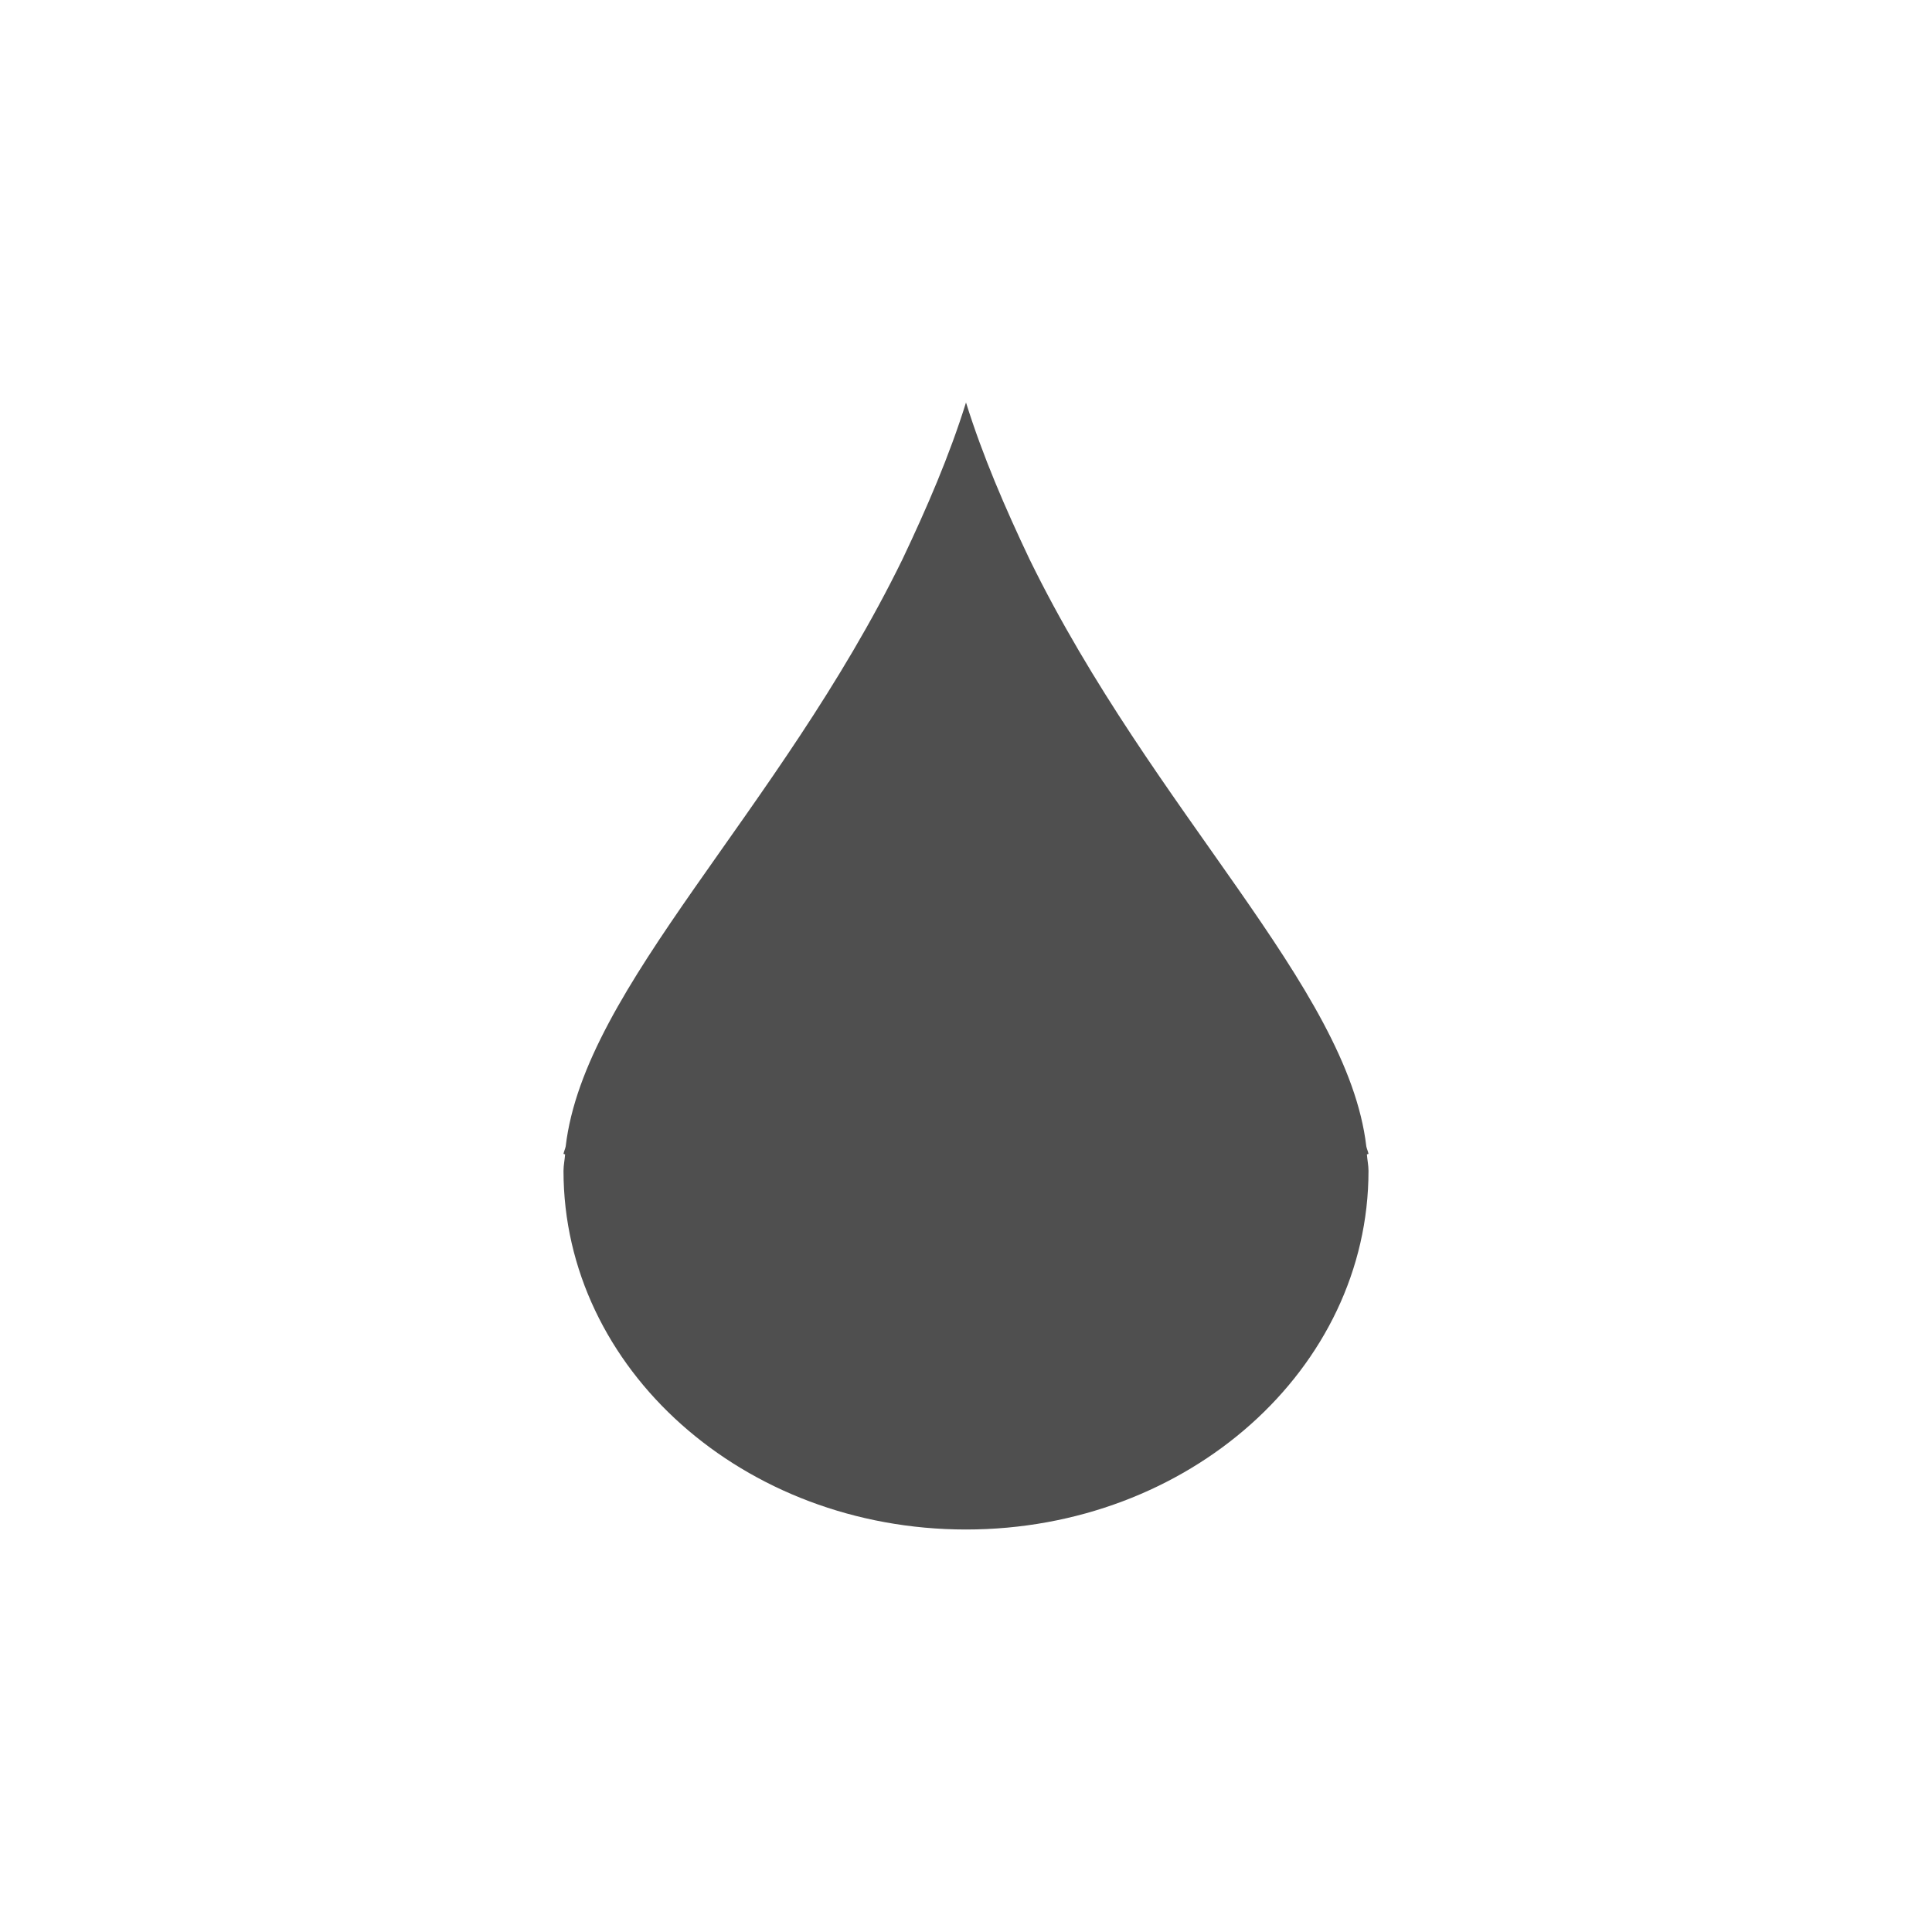
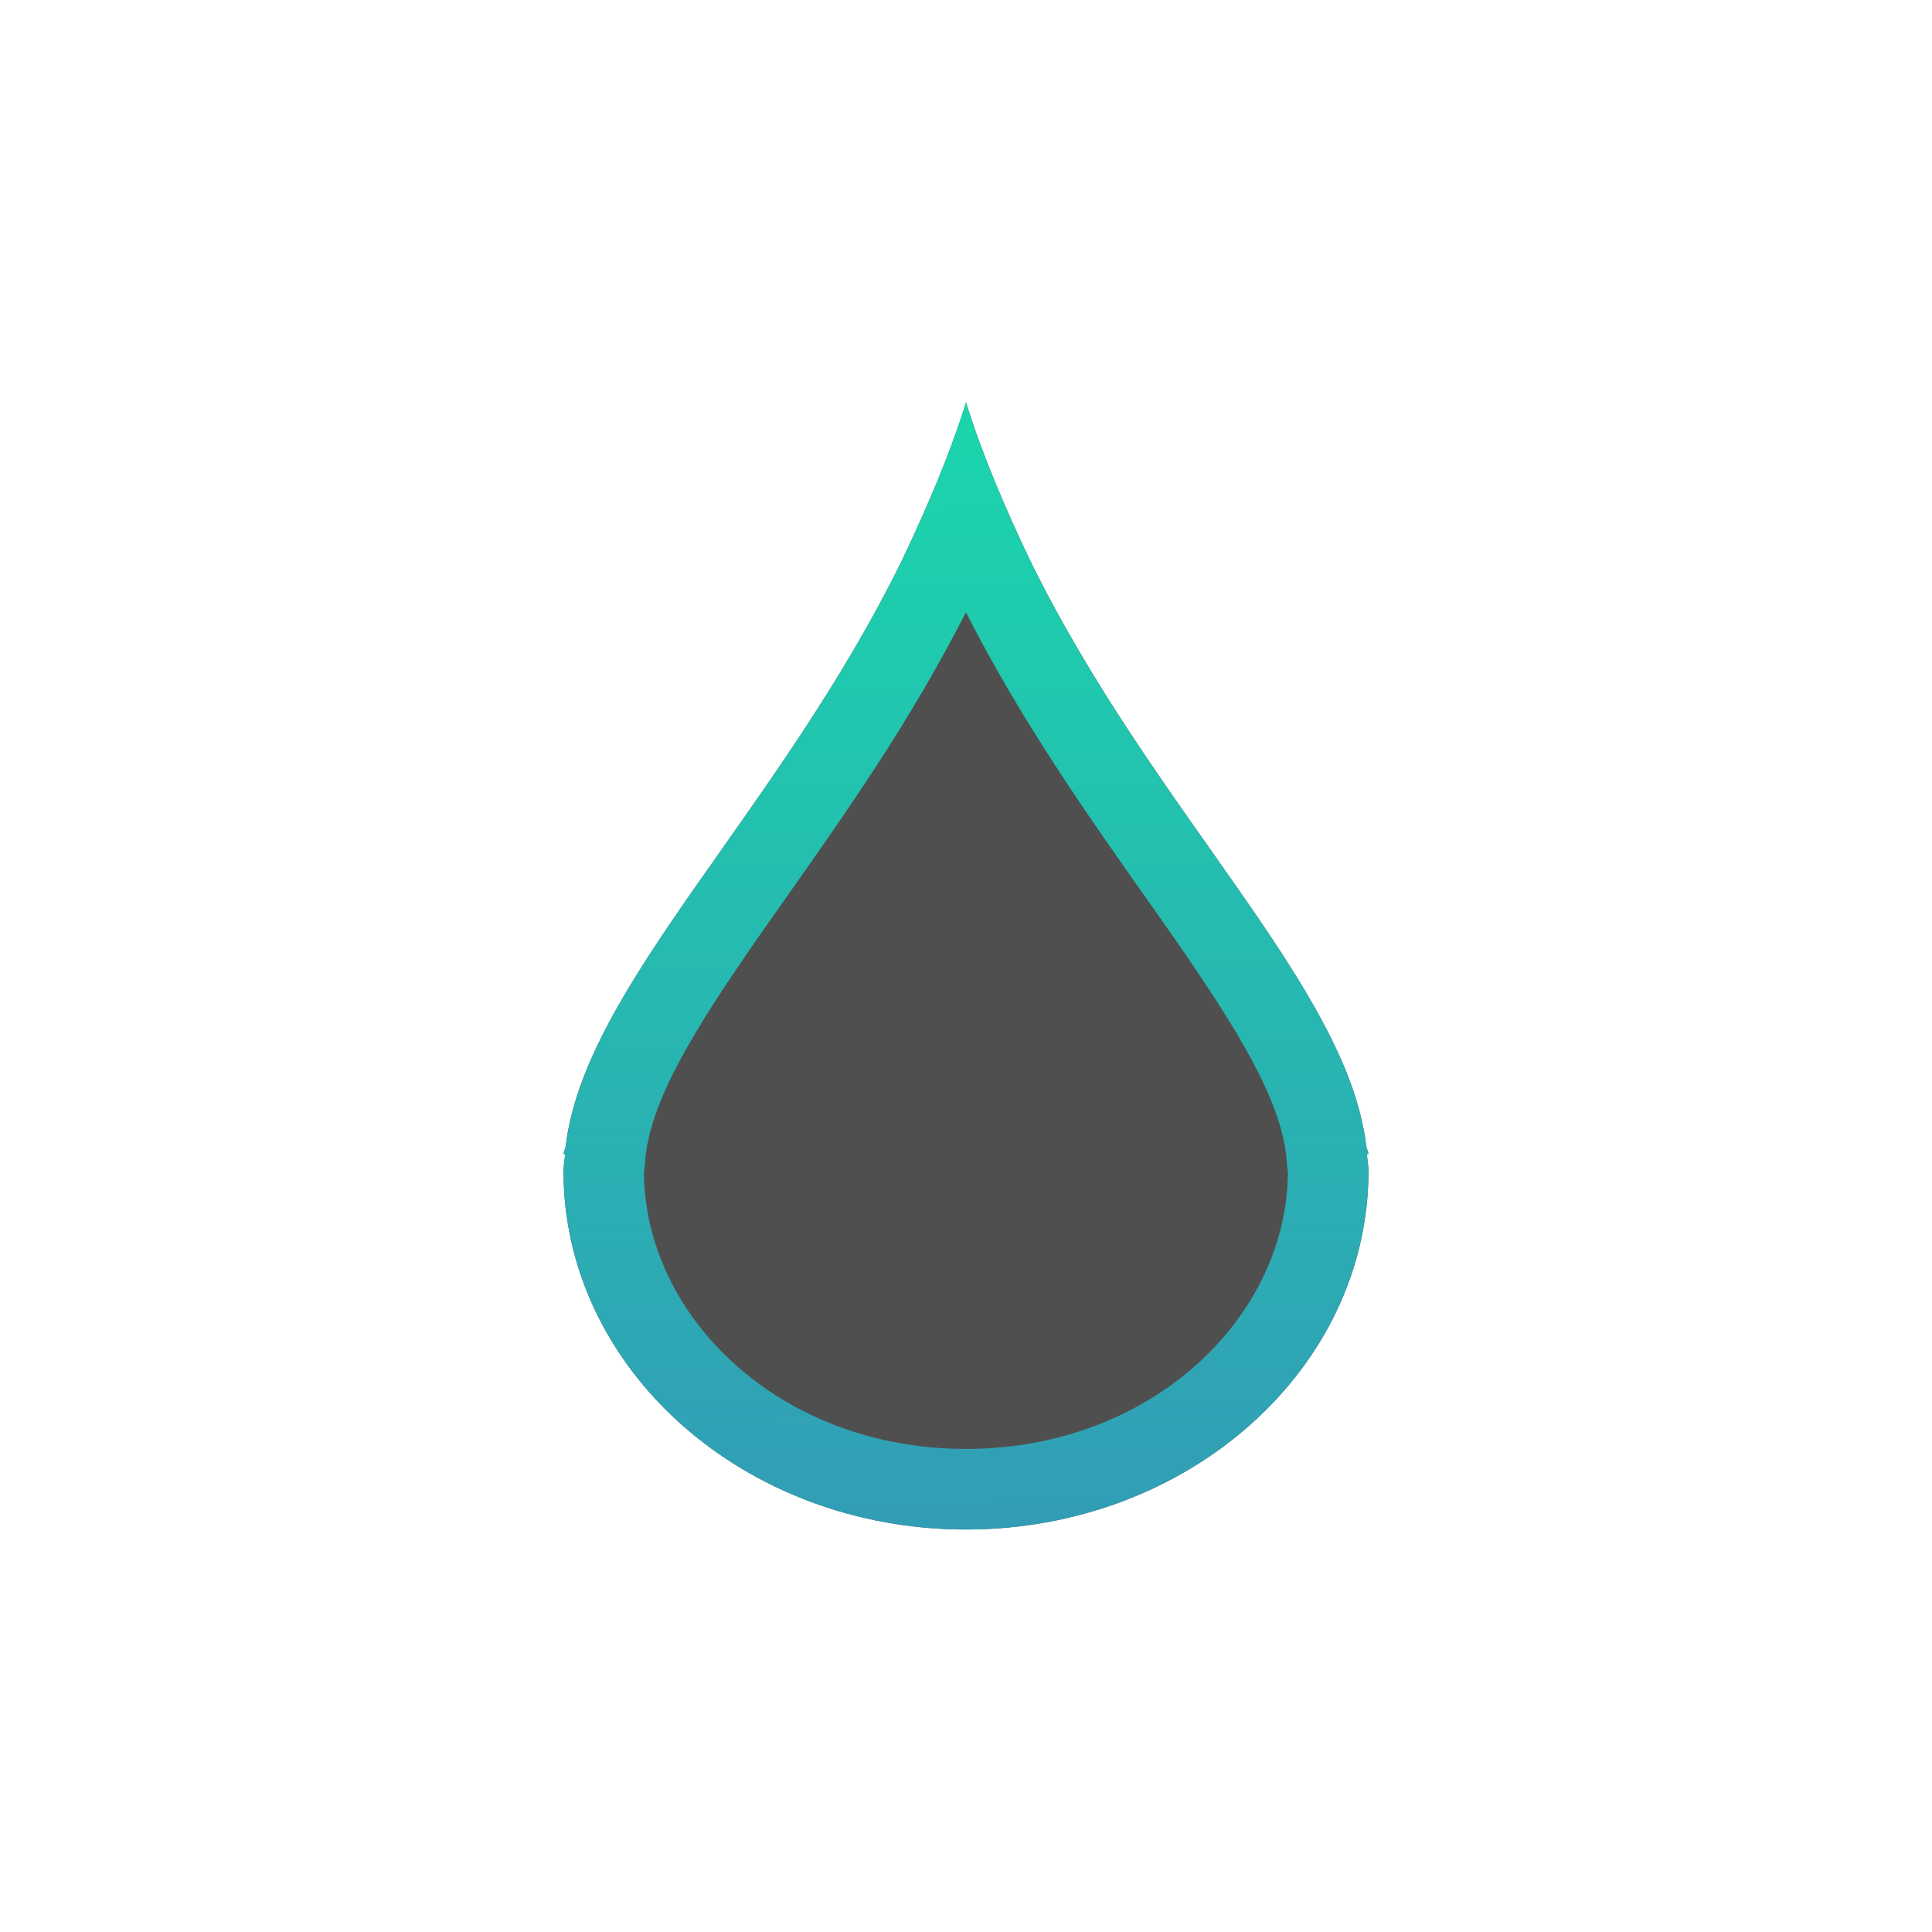
- <svg xmlns="http://www.w3.org/2000/svg" width="24" height="24" viewBox="0 0 24 24">
-   <path style="fill:#4f4f4f" d="M 8 1 C 7.793 1.664 7.513 2.311 7.211 2.947 C 5.67 6.097 3.26 8.254 3.027 10.242 C 3.021 10.272 3.005 10.304 3 10.334 L 3.02 10.34 C 3.015 10.408 3 10.477 3 10.545 C 3 13.005 5.239 15 8 15 C 10.761 15 13 13.005 13 10.545 C 13 10.477 12.985 10.408 12.98 10.34 L 13 10.334 C 12.995 10.304 12.979 10.272 12.973 10.242 C 12.74 8.254 10.33 6.097 8.789 2.947 C 8.487 2.311 8.207 1.664 8 1 z" transform="translate(4 4)" />
+ <svg xmlns="http://www.w3.org/2000/svg" width="24" height="24" fill="none" viewBox="0 0 24 24">
+   <path d="m12 5c-0.207 0.664-0.487 1.311-0.789 1.947-1.54 3.15-3.951 5.307-4.184 7.295-6e-3 0.03-0.022 0.062-0.027 0.092l0.02 0.006c-5e-3 0.068-0.02 0.137-0.02 0.205 0 2.46 2.239 4.455 5 4.455s5-1.995 5-4.455c0-0.068-0.015-0.137-0.019-0.205l0.019-0.006c-5e-3 -0.029-0.021-0.062-0.027-0.092-0.233-1.988-2.643-4.145-4.184-7.295-0.302-0.636-0.582-1.284-0.789-1.947z" fill="#4F4F4F" />
+   <path d="m12.789 6.947c-0.084-0.176-0.166-0.353-0.245-0.531-0.207-0.465-0.395-0.937-0.544-1.417-0.15 0.48-0.338 0.952-0.544 1.417-0.079 0.178-0.161 0.355-0.245 0.531-0.666 1.363-1.496 2.54-2.241 3.598-0.977 1.387-1.811 2.569-1.943 3.697-1.4e-4 7e-4 -2.9e-4 0.001-4.5e-4 0.002-0.003 0.012-0.007 0.024-0.011 0.036l-0.002 6e-3c-0.006 0.016-0.011 0.032-0.014 0.048l0.02 0.006c-0.002 0.027-0.005 0.054-0.009 0.081-0.005 0.041-0.011 0.083-0.011 0.124 0 2.46 2.239 4.455 5 4.455s5-1.995 5-4.455c0-0.041-0.005-0.082-0.011-0.124-0.004-0.027-0.007-0.054-0.009-0.081l0.019-0.006c-0.003-0.016-0.009-0.032-0.014-0.049-1e-3 -0.003-2e-3 -0.006-3e-3 -0.009-0.004-0.011-0.007-0.021-0.009-0.032-2e-4 -8e-4 -4e-4 -0.002-5e-4 -0.002-0.132-1.128-0.965-2.311-1.943-3.698-0.745-1.058-1.575-2.234-2.241-3.597zm3.192 7.423c-5e-4 -0.004-1e-3 -0.008-0.002-0.012-0.082-0.701-0.574-1.532-1.428-2.756-0.107-0.154-0.219-0.312-0.334-0.475-0.706-1.001-1.533-2.174-2.218-3.522-0.684 1.348-1.512 2.522-2.218 3.523-0.115 0.163-0.226 0.321-0.333 0.474-0.854 1.224-1.346 2.054-1.428 2.756-4.8e-4 0.004-9.8e-4 0.008-0.002 0.012-4.4e-4 0.014-0.001 0.028-0.002 0.042-0.003 0.039-0.007 0.074-0.01 0.098l-0.004 0.033-0.003 0.022c-5e-5 4e-4 -1e-4 8e-4 -1.4e-4 0.001 0.014 1.794 1.689 3.433 4 3.433 2.311 0 3.986-1.639 4-3.433 0-4e-4 -1e-4 -8e-4 -1e-4 -0.001l-0.003-0.022-0.004-0.033c-0.003-0.025-0.007-0.059-0.01-0.098-1e-3 -0.014-0.002-0.028-0.002-0.042z" clip-rule="evenodd" fill="url(#paint0_linear)" fill-rule="evenodd" />
+   <defs>
+     <linearGradient id="paint0_linear" x1="11.938" x2="11.987" y1="4.995" y2="19.046" gradientUnits="userSpaceOnUse">
+       <stop stop-color="#1ad6ab" offset="0" />
+       <stop stop-color="#329db6" offset="1" />
+     </linearGradient>
+   </defs>
</svg>
